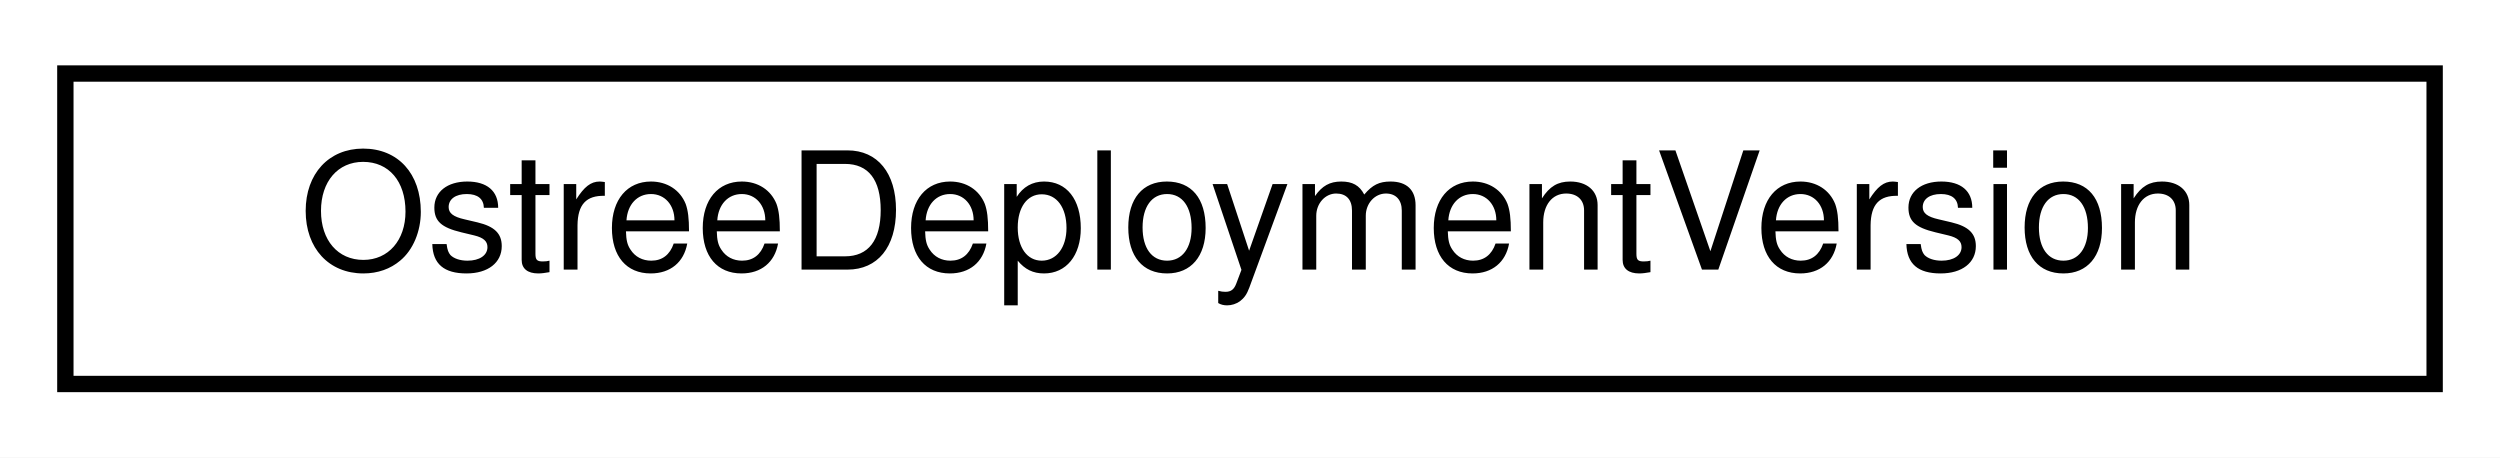
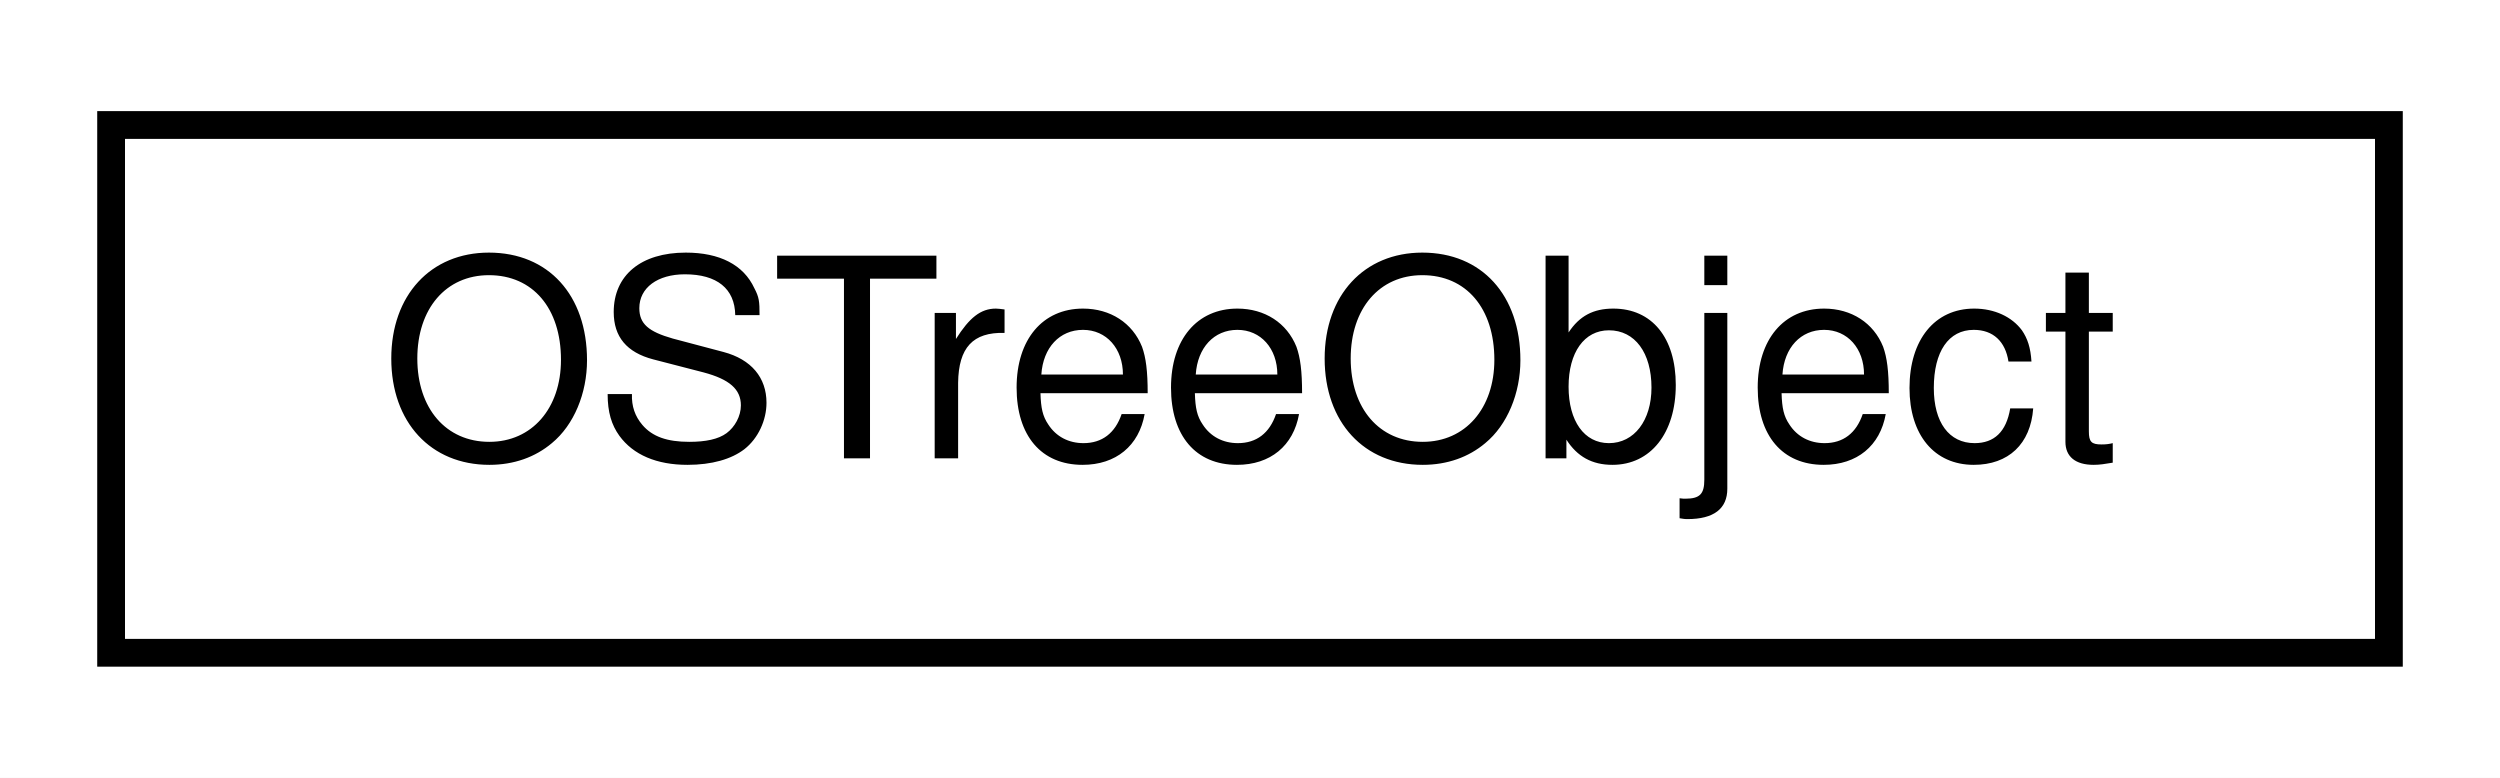
- <svg xmlns="http://www.w3.org/2000/svg" xmlns:xlink="http://www.w3.org/1999/xlink" width="153pt" height="28pt" viewBox="0.00 0.00 153.00 28.00">
+ <svg xmlns="http://www.w3.org/2000/svg" xmlns:xlink="http://www.w3.org/1999/xlink" width="90pt" height="28pt" viewBox="0.00 0.00 90.00 28.00">
  <g id="graph0" class="graph" transform="scale(1 1) rotate(0) translate(4 24)">
-     <polygon fill="white" stroke="transparent" points="-4,4 -4,-24 149,-24 149,4 -4,4" />
+     <polygon fill="white" stroke="transparent" points="-4,4 -4,-24 86,-24 86,4 -4,4" />
    <g id="node1" class="node">
      <g id="a_node1">
-         <a xlink:href="struct_ostree_deployment_version.html" target="_top" xlink:title=" ">
-           <polygon fill="white" stroke="black" points="0,-0.5 0,-19.5 145,-19.5 145,-0.5 0,-0.5" />
-           <text text-anchor="middle" x="72.5" y="-7.5" font-family="Helvetica,sans-Serif" font-size="10.00">OstreeDeploymentVersion</text>
+         <a xlink:href="class_o_s_tree_object.html" target="_top" xlink:title=" ">
+           <polygon fill="white" stroke="black" points="0,-0.5 0,-19.5 82,-19.5 82,-0.5 0,-0.5" />
+           <text text-anchor="middle" x="41" y="-7.5" font-family="Helvetica,sans-Serif" font-size="10.00">OSTreeObject</text>
        </a>
      </g>
    </g>
  </g>
</svg>
